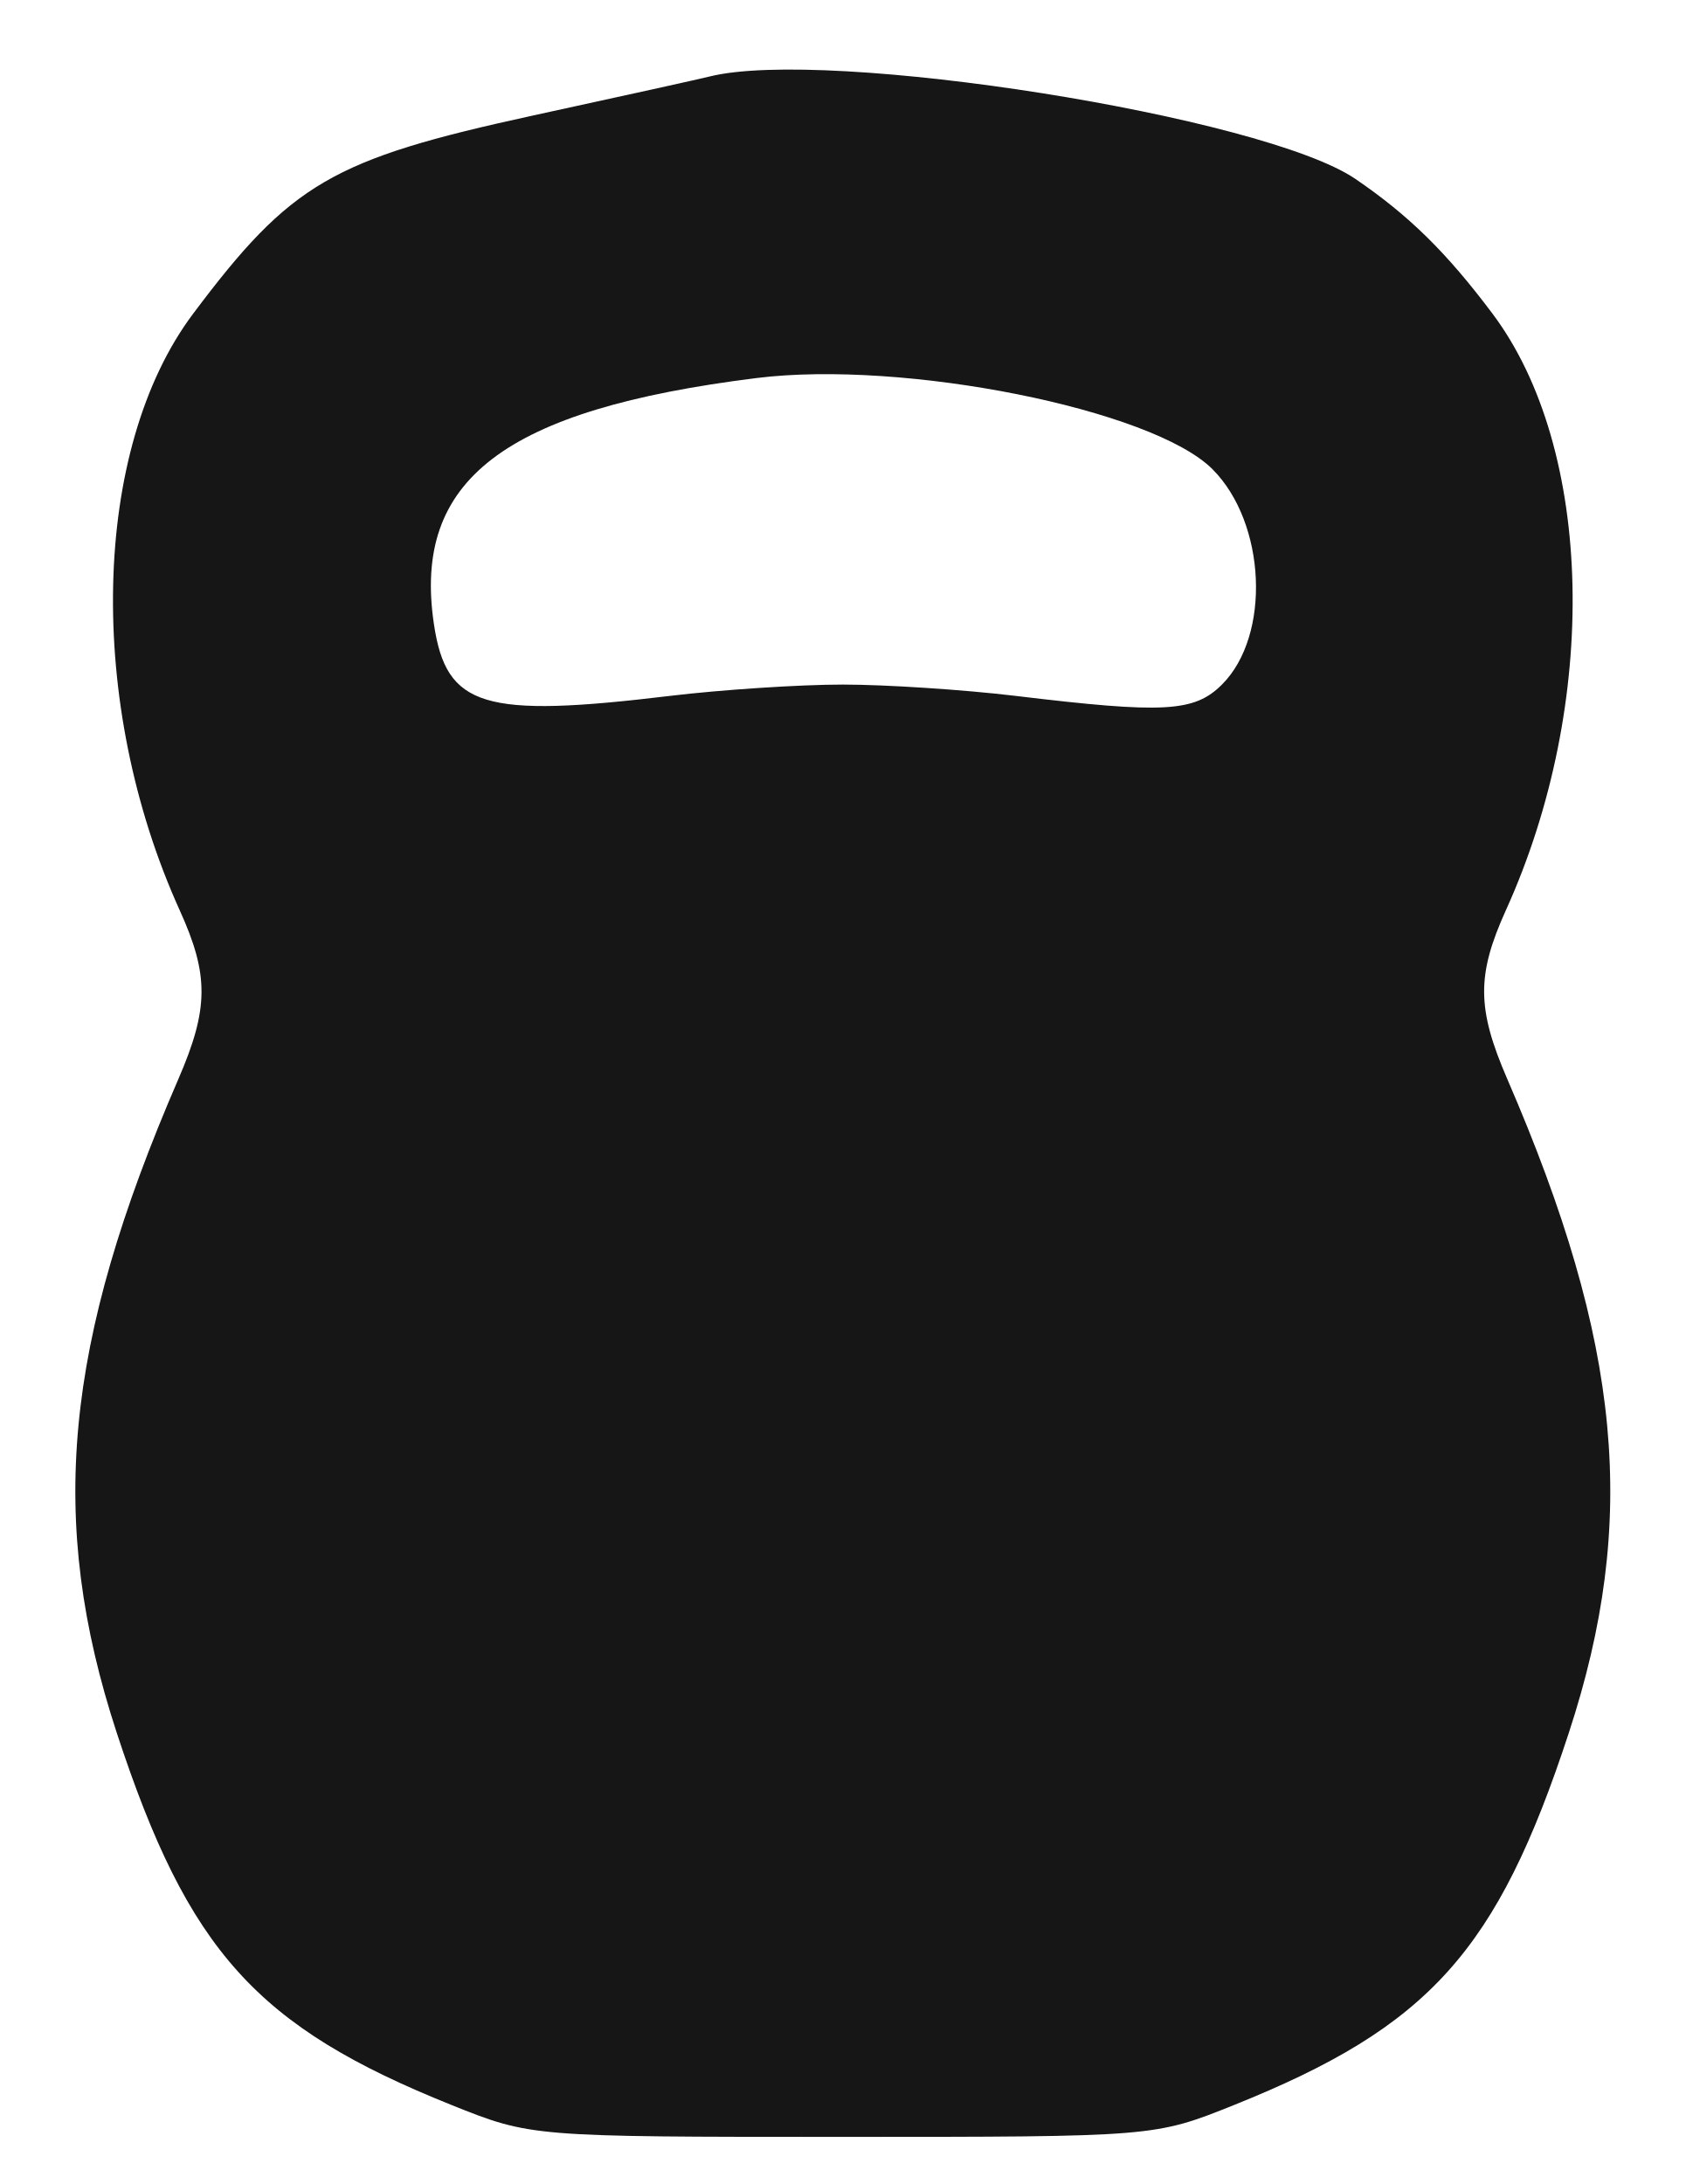
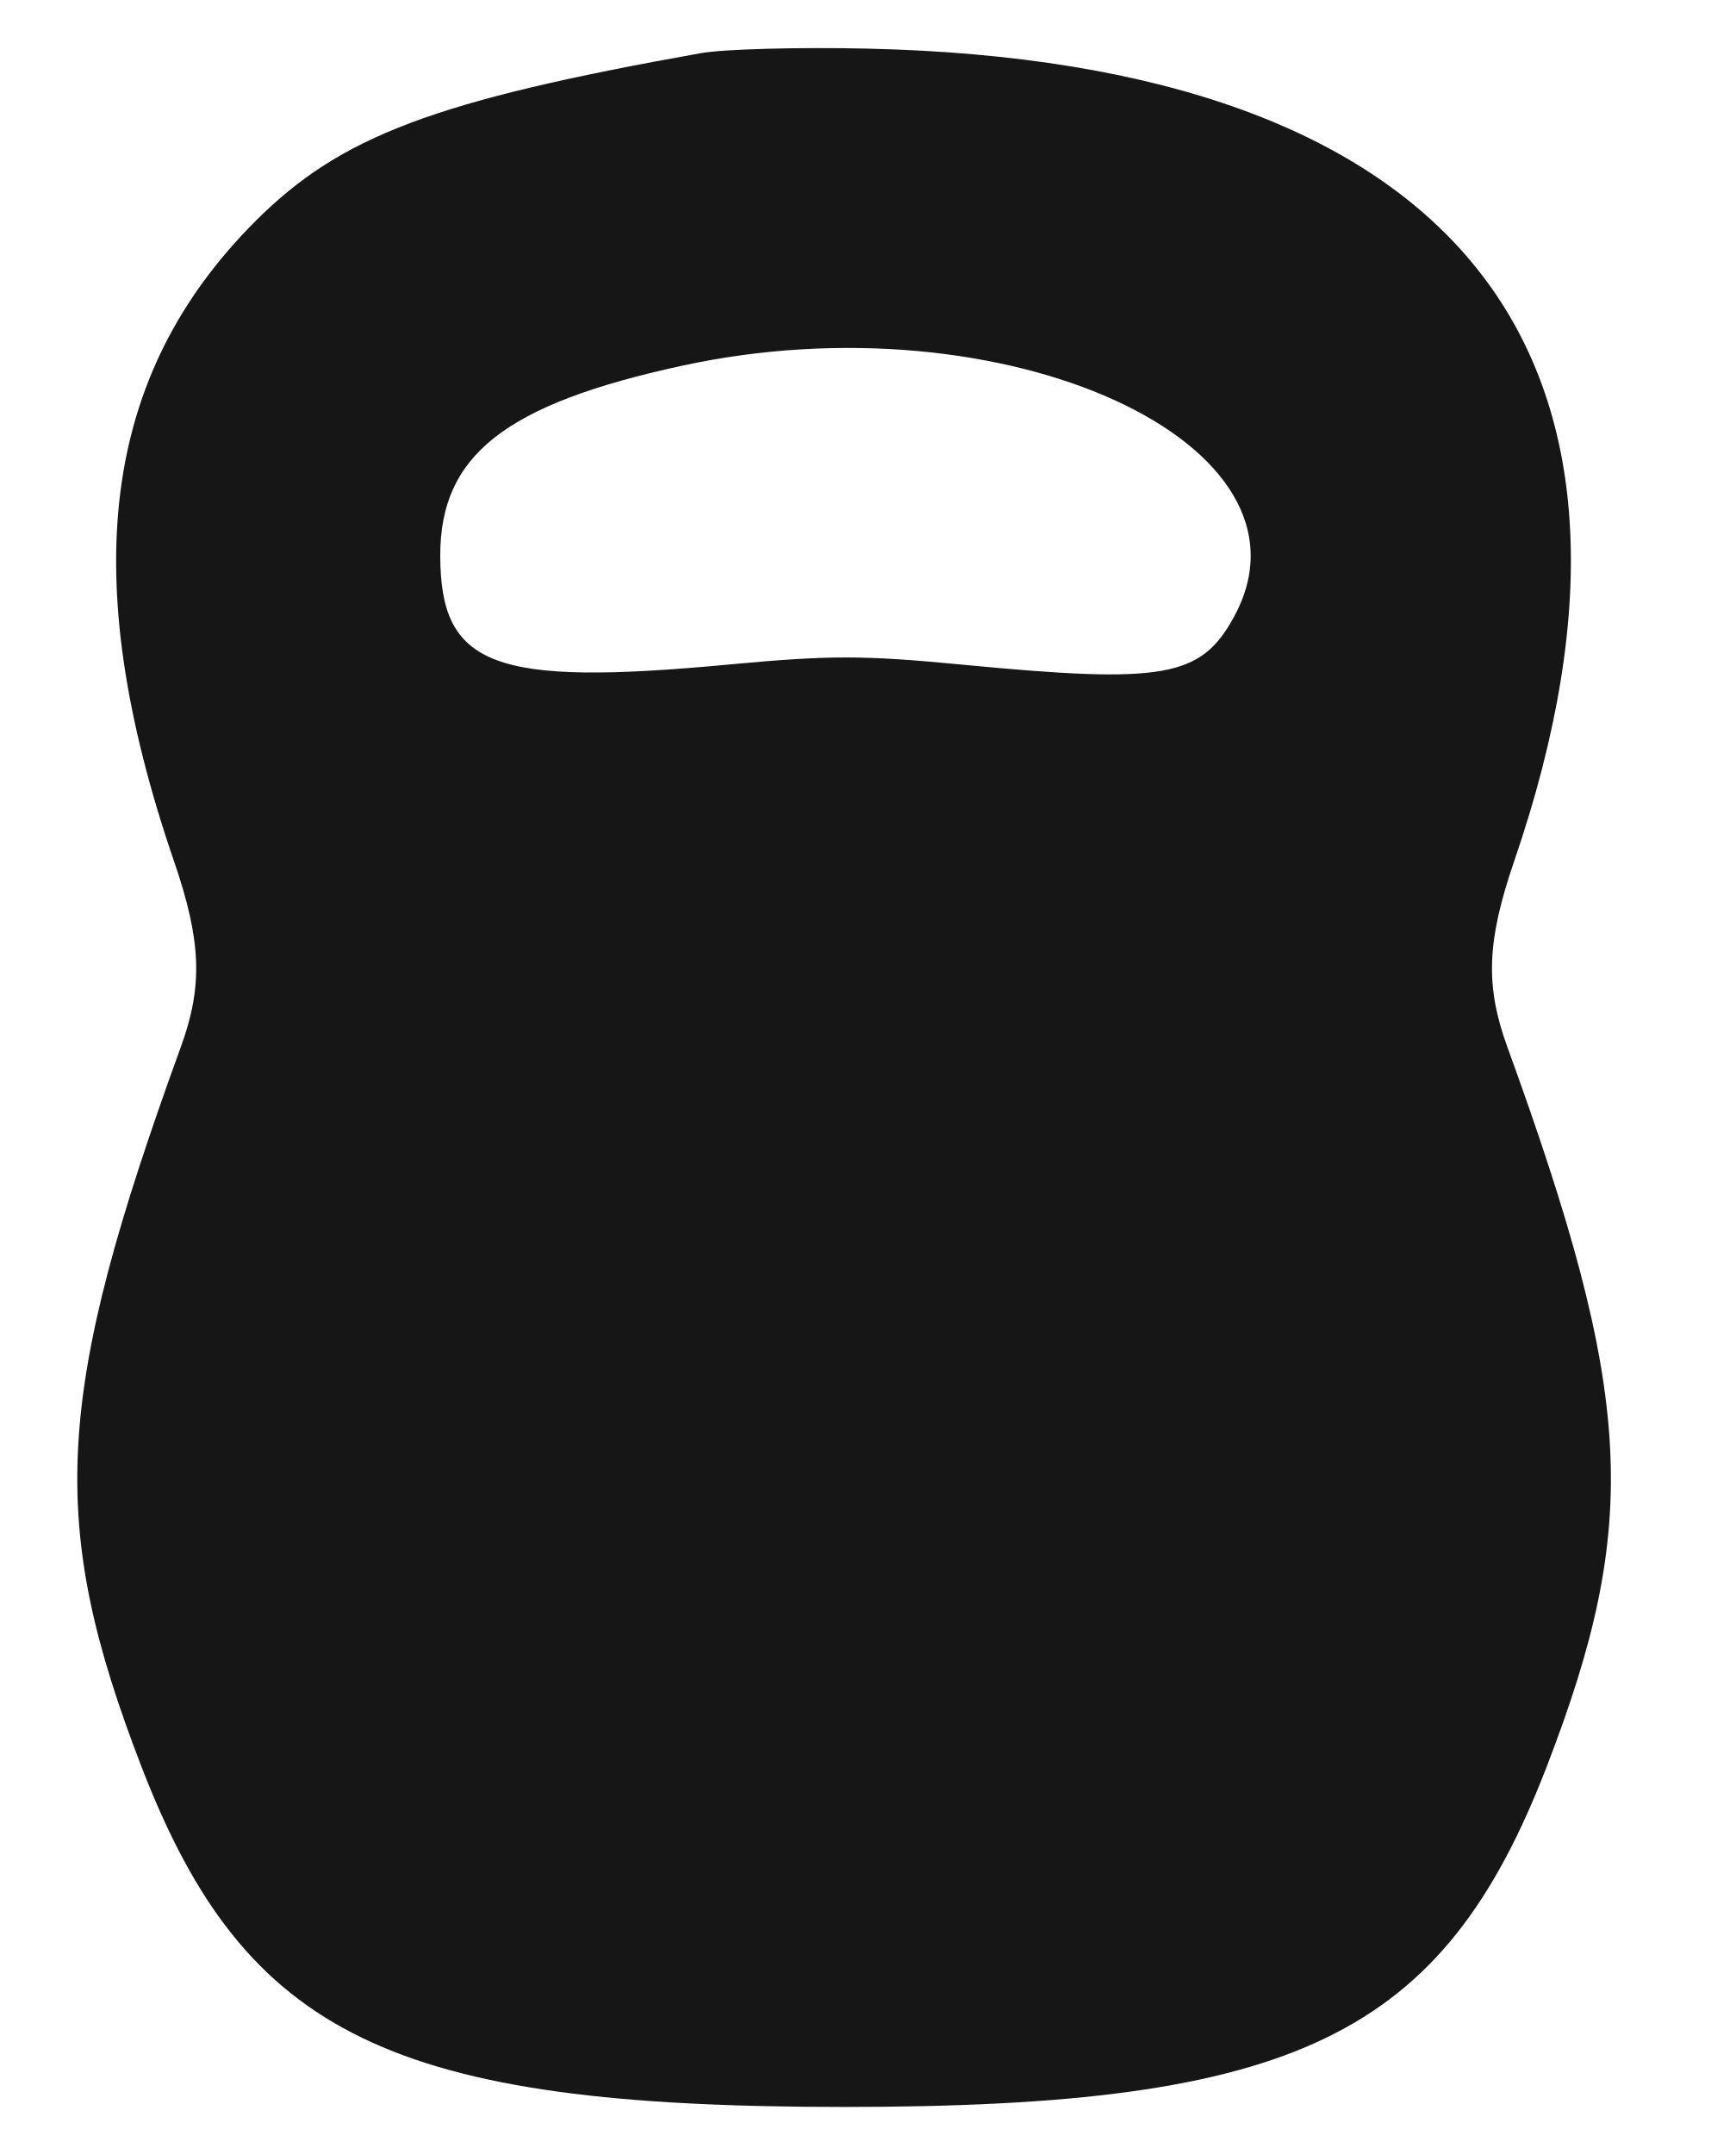
- <svg xmlns="http://www.w3.org/2000/svg" viewBox="0 0 214.65 278.1" role="img" aria-label="BCL">
-   <path fill="#161616" fill-rule="evenodd" d="M 90.32 9.75 C 89.22 10.03, 79.1 12.27, 67.82 14.72 C 42.26 20.29, 37.05 23.33, 24.59 39.95 C 11.66 57.18, 10.94 89.55, 22.88 115.9 C 26.63 124.16, 26.6 128.43, 22.71 137.41 C 8.11 171.12, 6 193.6, 14.88 220.69 C 23.99 248.44, 32.64 258.06, 57.47 268.03 C 67.62 272.1, 67.62 272.1, 107.32 272.1 C 147.02 272.1, 147.02 272.1, 157.17 268.03 C 182.01 258.06, 190.66 248.44, 199.76 220.69 C 208.65 193.6, 206.53 171.12, 191.94 137.41 C 188.05 128.43, 188.02 124.16, 191.76 115.9 C 203.71 89.55, 202.98 57.18, 190.06 39.95 C 184.2 32.14, 179.41 27.43, 172.59 22.78 C 160.88 14.8, 105.32 6, 90.32 9.75 M 96.32 48.14 C 64.19 52.16, 52.49 61.09, 55.26 79.51 C 56.84 90.05, 61.56 91.48, 85.32 88.61 C 91.92 87.82, 101.82 87.17, 107.32 87.17 C 112.82 87.17, 122.72 87.82, 129.32 88.61 C 148.23 90.89, 152.09 90.68, 155.61 87.16 C 161.87 80.91, 161.23 66.58, 154.39 59.74 C 146.77 52.12, 115.11 45.79, 96.32 48.14" />
+ <svg xmlns="http://www.w3.org/2000/svg" viewBox="0 0 221.37 274.7" role="img" aria-label="BCL">
+   <path fill="#161616" fill-rule="evenodd" d="M 89.38 6.78 C 55.39 12.84, 43.44 17.35, 32.59 28.19 C 12.98 47.8, 9.71 73.46, 22.2 109.85 C 25.69 120.03, 25.9 125.72, 23.07 133.5 C 6.88 178.05, 6 194.13, 18.07 225.37 C 31.32 259.67, 49.99 268.7, 107.65 268.7 C 165.31 268.7, 183.98 259.67, 197.24 225.37 C 209.31 194.13, 208.43 178.05, 192.24 133.5 C 189.41 125.72, 189.62 120.03, 193.11 109.85 C 215.37 44.99, 185.87 7.91, 110.65 6.2 C 101.85 6, 92.28 6.26, 89.38 6.78 M 86.94 46.65 C 64.44 51.54, 56.15 58.05, 56.15 70.81 C 56.15 85, 62.88 87.56, 92.81 84.76 C 105.92 83.54, 109.98 83.54, 122.81 84.77 C 148.43 87.23, 153.13 86.41, 157.35 78.73 C 169.53 56.58, 128.07 37.69, 86.94 46.65" />
</svg>
